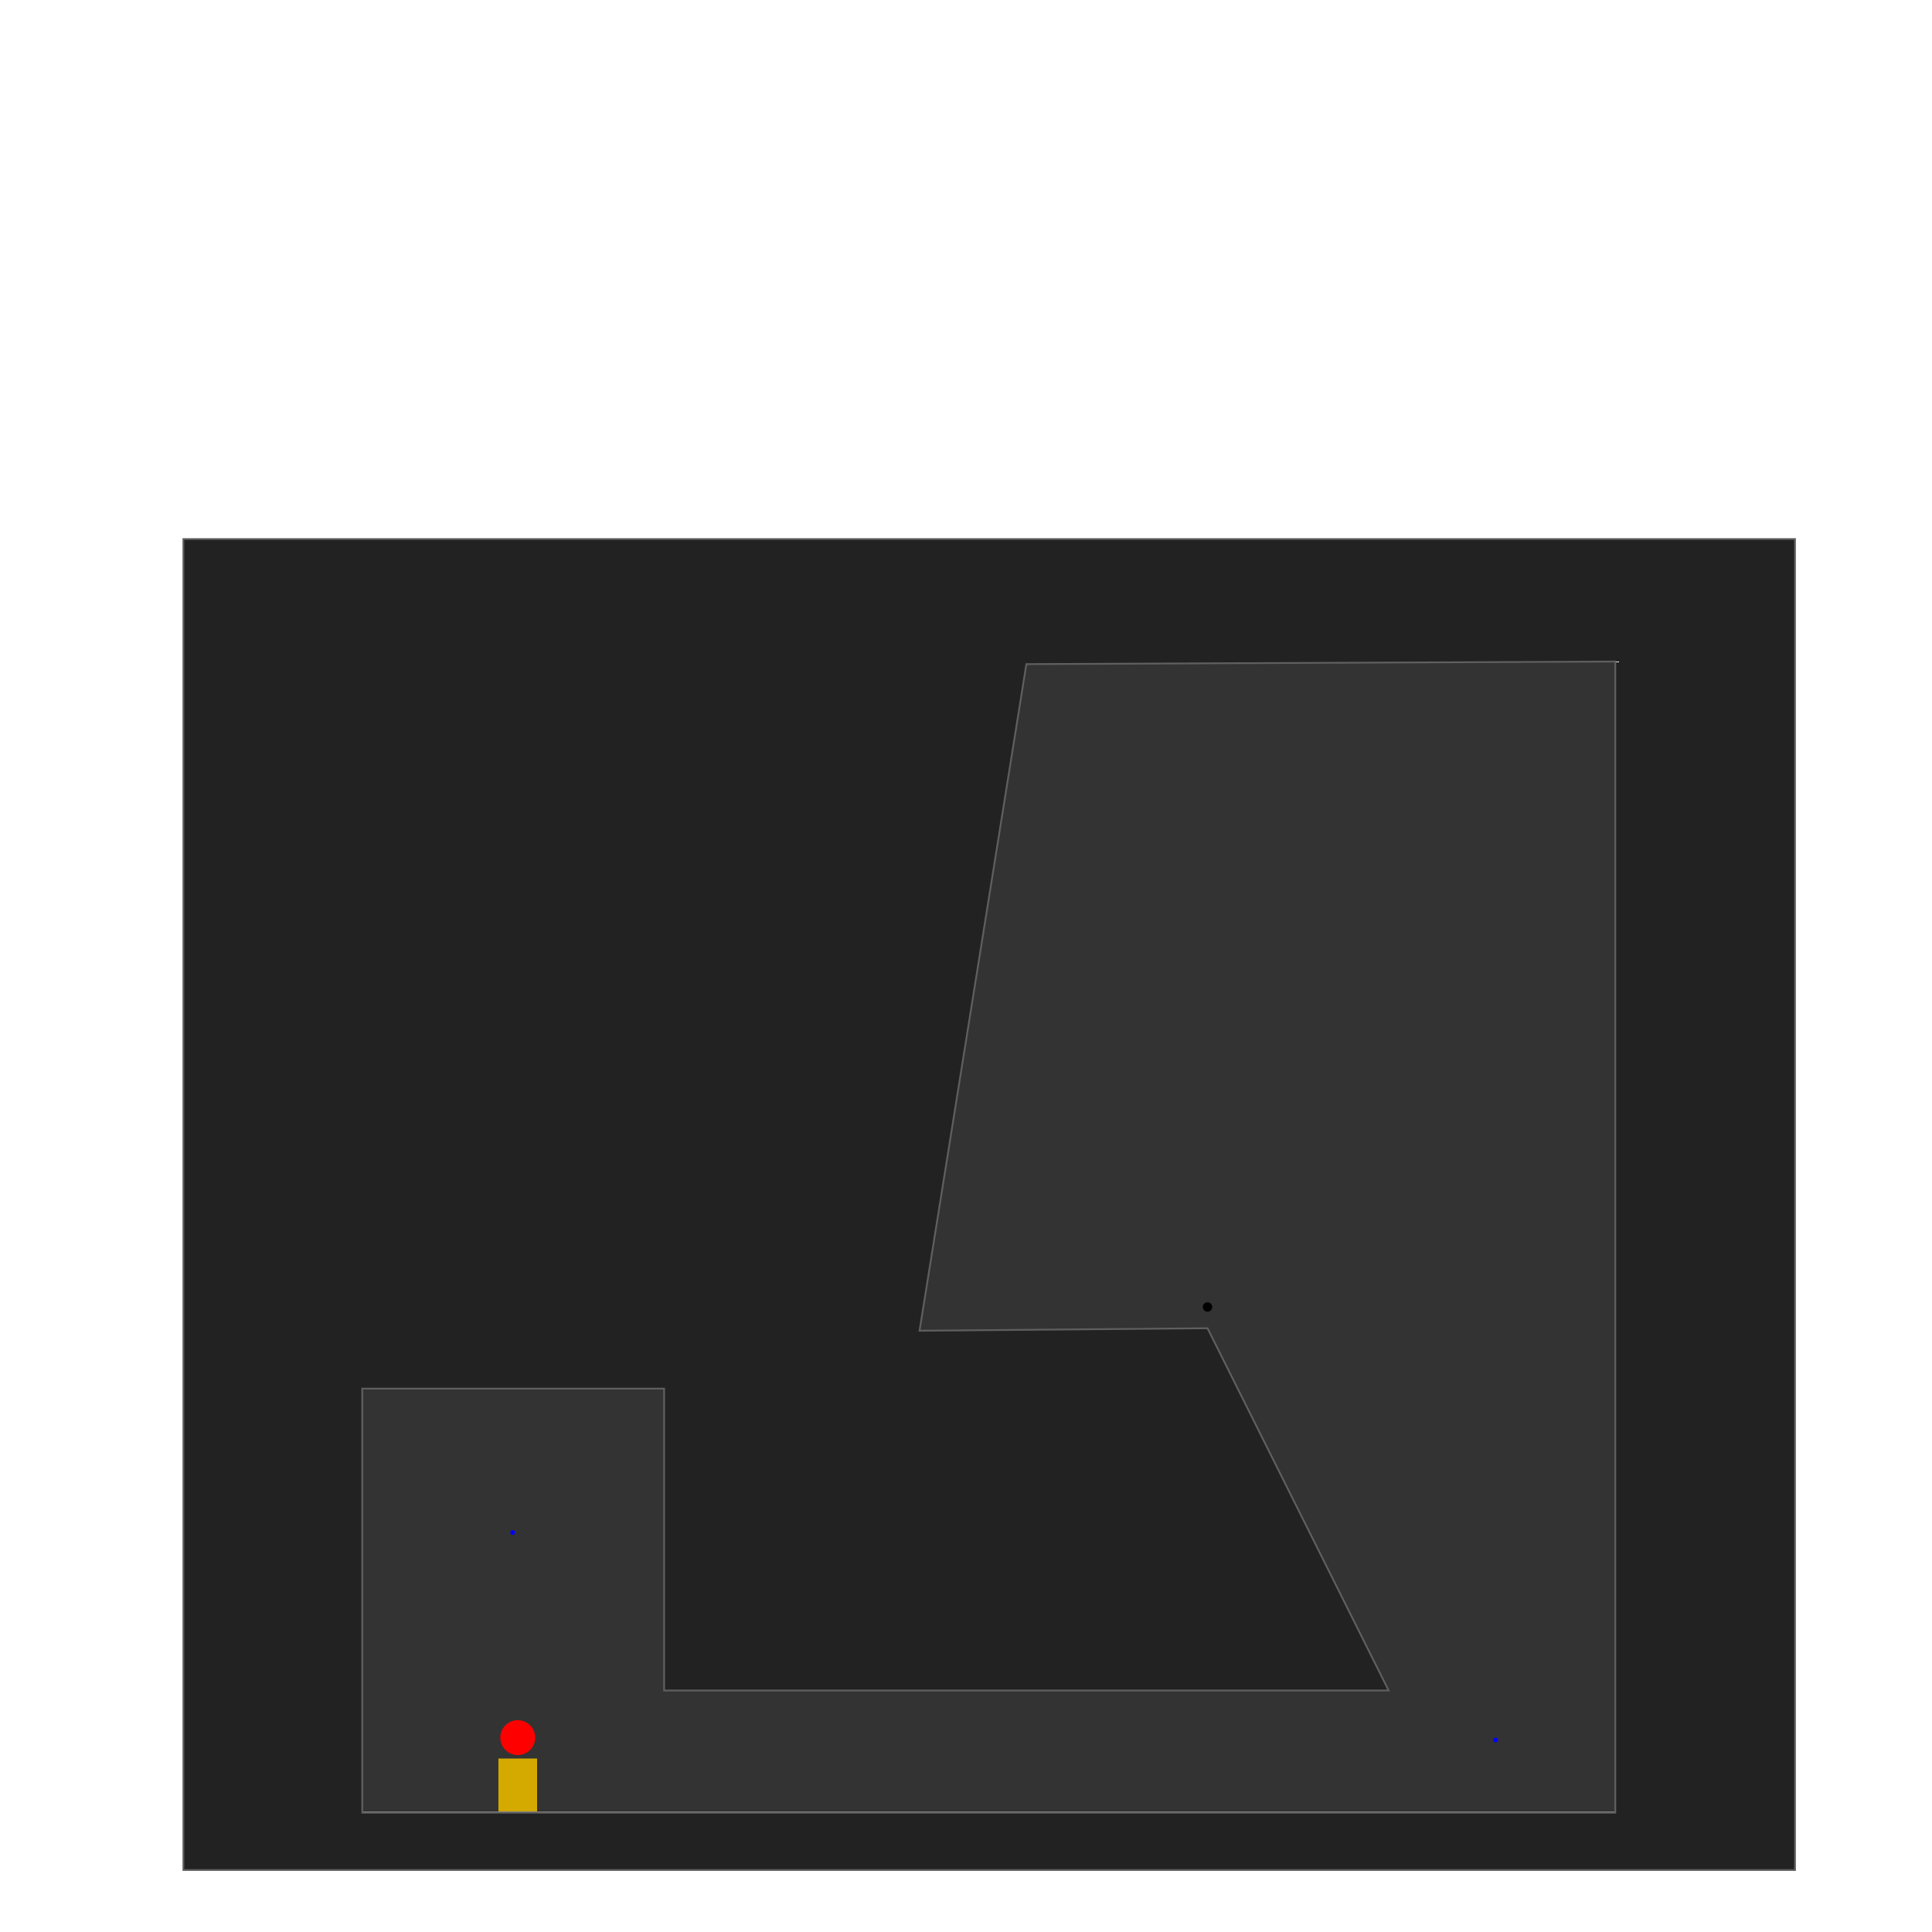
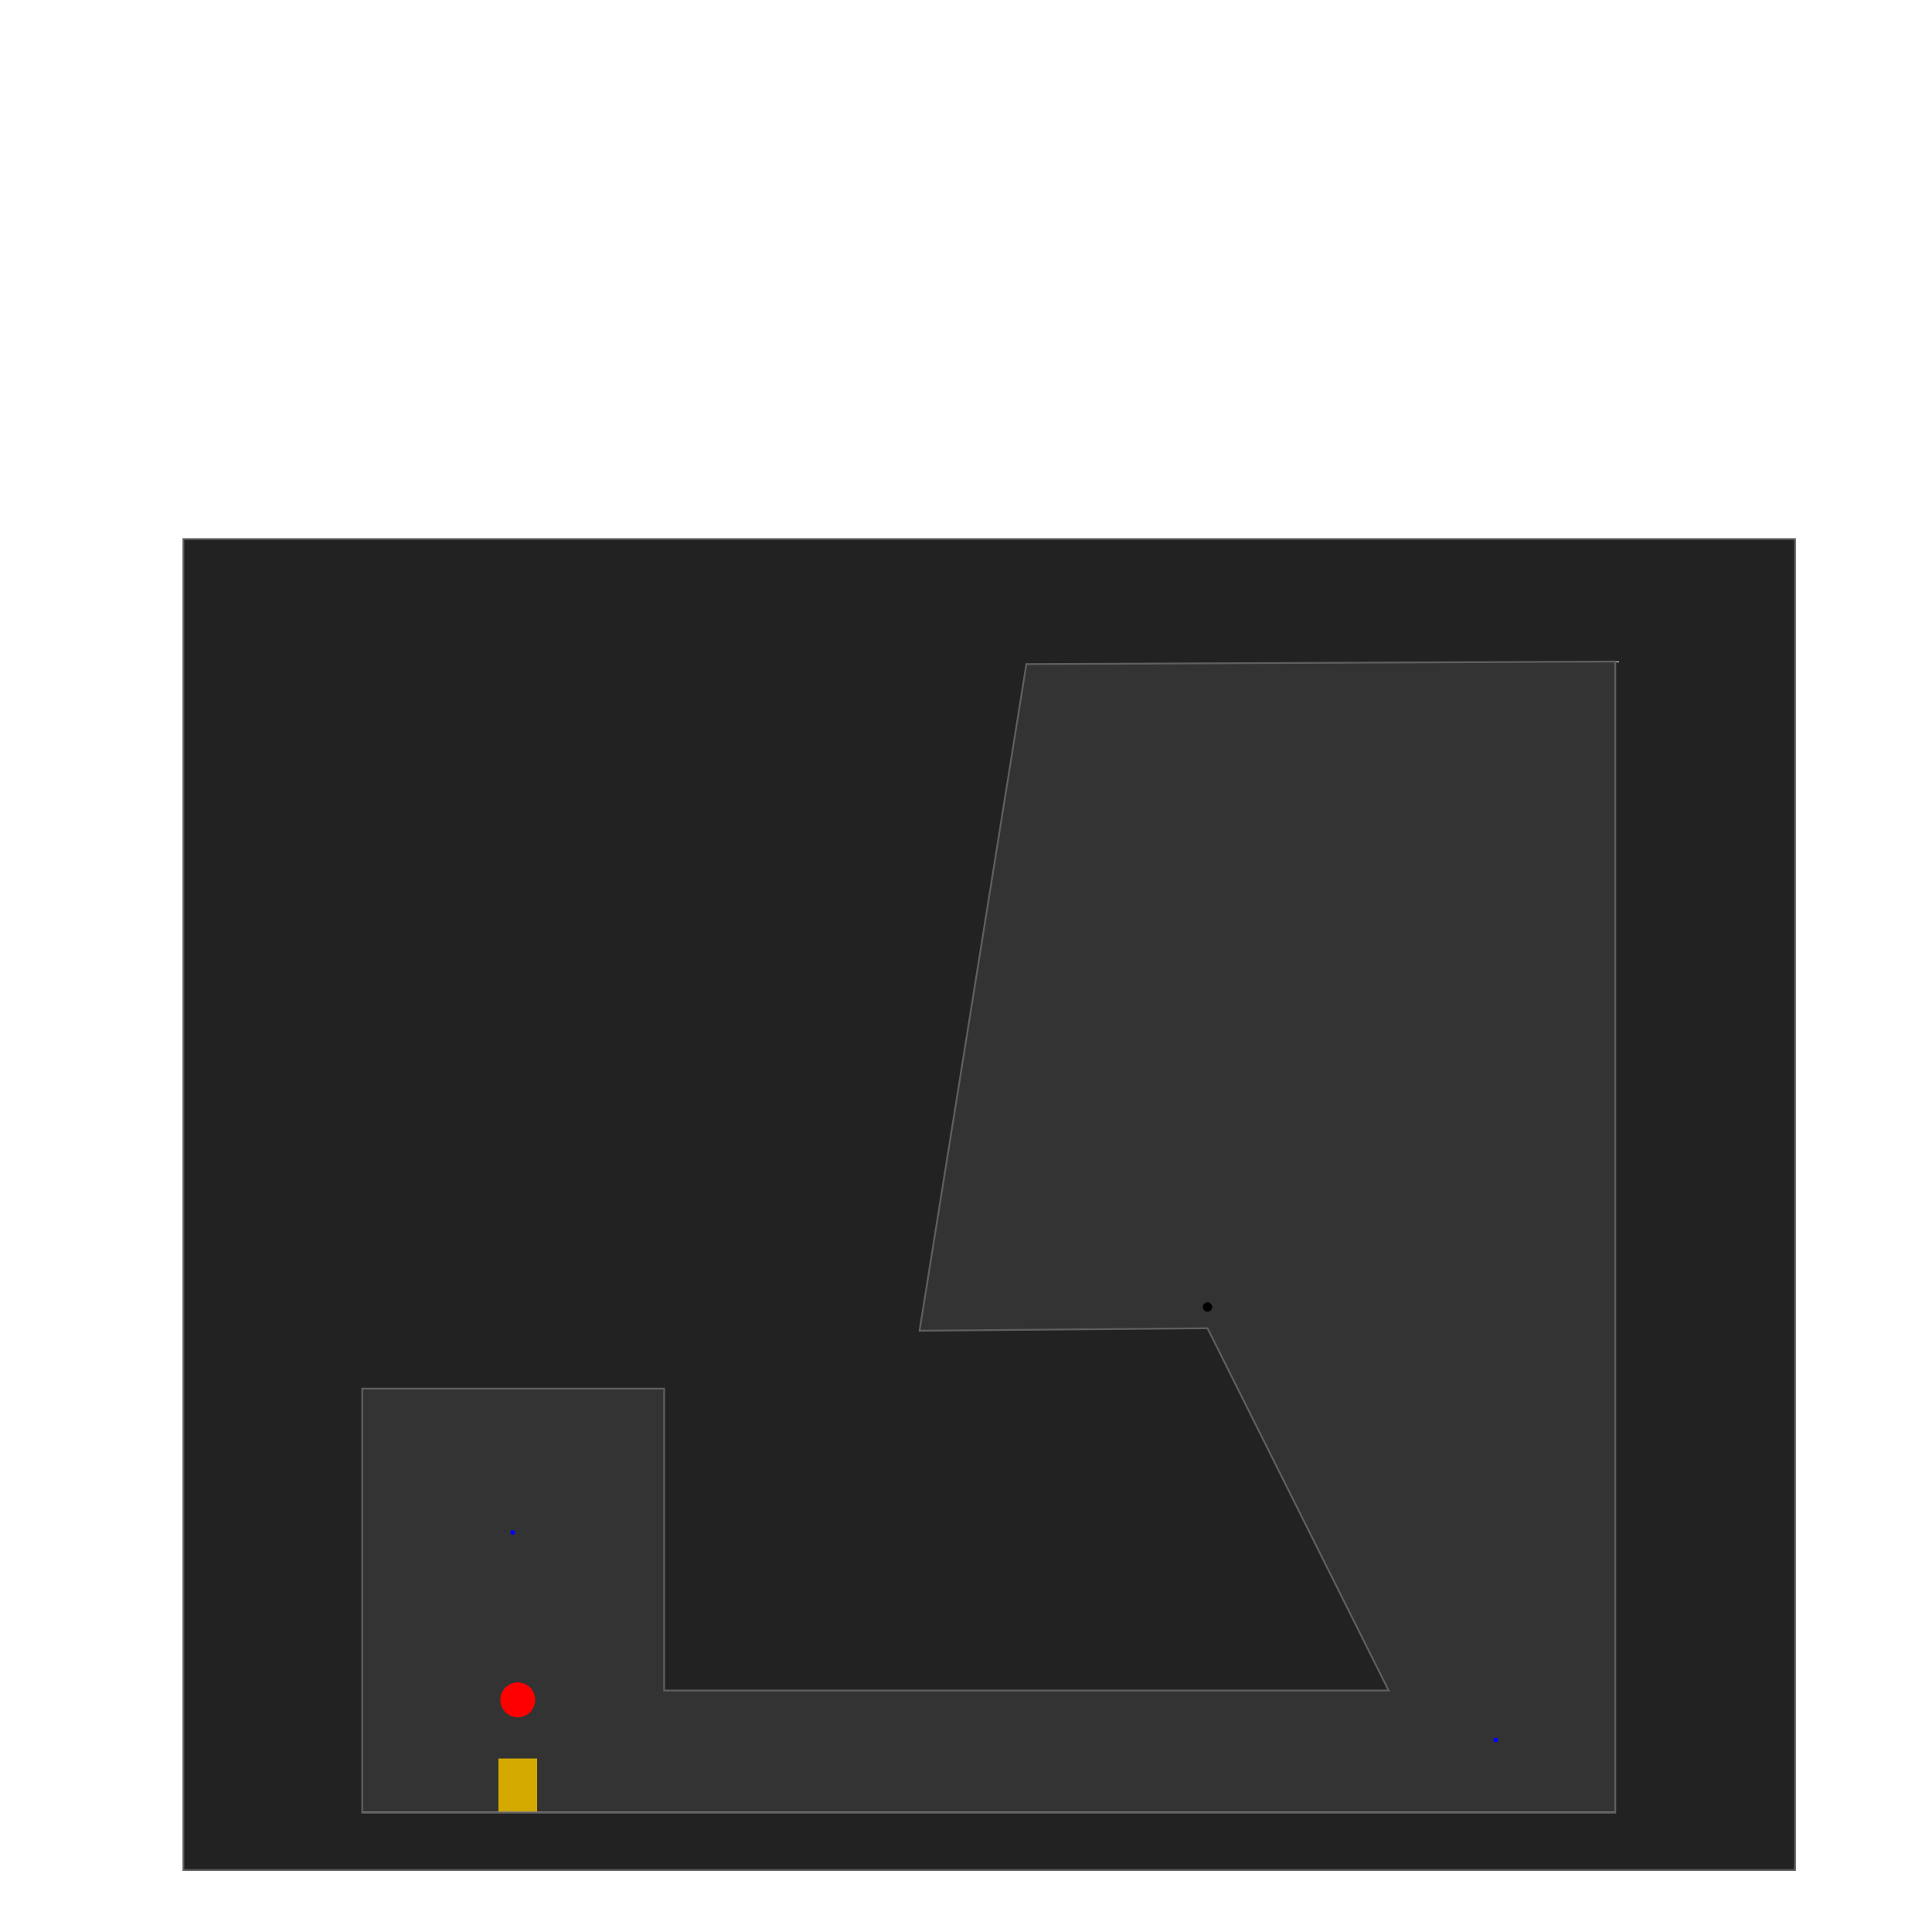
<svg xmlns="http://www.w3.org/2000/svg" width="2048" height="2048" viewBox="0 0 2048 2048" version="1.1" id="svg1">
  <defs id="defs1" />
  <g id="layer1" style="display:inline">
    <path style="fill:none;stroke:#000000;stroke-opacity:1" d="M 384,1920 H 1712.25 V 701.25 L 1088,704 974.75,1410.625 1280,1408 1472,1792 H 704 V 1472 H 384 Z" id="path1" />
  </g>
  <g id="layer8" style="display:inline;fill:none;stroke:#ff0000;stroke-opacity:1">
    <path id="path1-4-1" style="fill:none;stroke:#f90000;stroke-width:1.89;stroke-dasharray:none;stroke-opacity:1" d="M 1050.496,586.227 906.611,1469.191 1244.316,1466.287 1378.147,1734 H 762 V 1414 H 266 v 564 H 1858.24 V 582.977 Z" />
  </g>
  <g id="layer17" style="display:inline">
    <path style="display:inline;fill:#333333;fill-opacity:1;stroke:none;stroke-opacity:1" d="M 384,1920 H 1712.25 V 701.25 L 1088,704 974.75,1410.625 1280,1408 1472,1792 H 704 V 1472 H 384 Z" id="path1-3" />
  </g>
  <g id="layer18" style="display:inline">
    <path id="rect1" style="fill:#222222;fill-opacity:1;stroke:#5f5f5f;stroke-width:1.89" d="M 194.402,571.422 V 1982.305 H 1902.777 V 571.422 Z M 1712.25,701.25 V 1921.512 H 384 V 1472 h 320 v 320 h 768 L 1280,1408 974.75,1410.625 1088,704 Z" />
  </g>
  <g id="layer4">
    <rect style="fill:#d4aa00;stroke-width:6.103" id="rect2" width="41" height="56" x="528.348" y="1864.114" />
  </g>
  <g id="layer13" style="display:none">
    <path style="fill:none;stroke:#3398b5;stroke-width:1.89;stroke-dasharray:none;stroke-opacity:1;paint-order:normal" d="M 384,1921.512 H 1712.25 V 701.25 L 1088,704 974.75,1410.625 1280,1408 1472,1792 H 704 V 1472 H 384 Z" id="path1-4-0" />
  </g>
  <g id="layer2" style="display:inline">
-     <circle style="fill:#ff0000;stroke:none;stroke-width:1.489" id="path2-9" cx="548.848" cy="1841.962" r="18.5" />
+     <circle style="fill:#ff0000;stroke:none;stroke-width:1.489" id="path2-9" cx="548.848" cy="1801.962" r="18.5" />
  </g>
  <g id="layer3" style="display:inline">
    <circle style="fill:#000000;stroke-width:0.68" id="path3" cx="1280" cy="1385.469" r="5" />
  </g>
  <g id="layer9" style="display:inline">
    <circle style="fill:#0000ff;stroke:none;stroke-width:0.201" id="path2-9-6" cx="543.5" cy="1624.5" r="2.5" />
  </g>
  <g id="layer10" style="display:inline">
    <circle style="fill:#0000ff;stroke:none;stroke-width:0.201" id="path2-9-6-7" cx="1585.5" cy="1844.5" r="2.5" />
  </g>
</svg>
